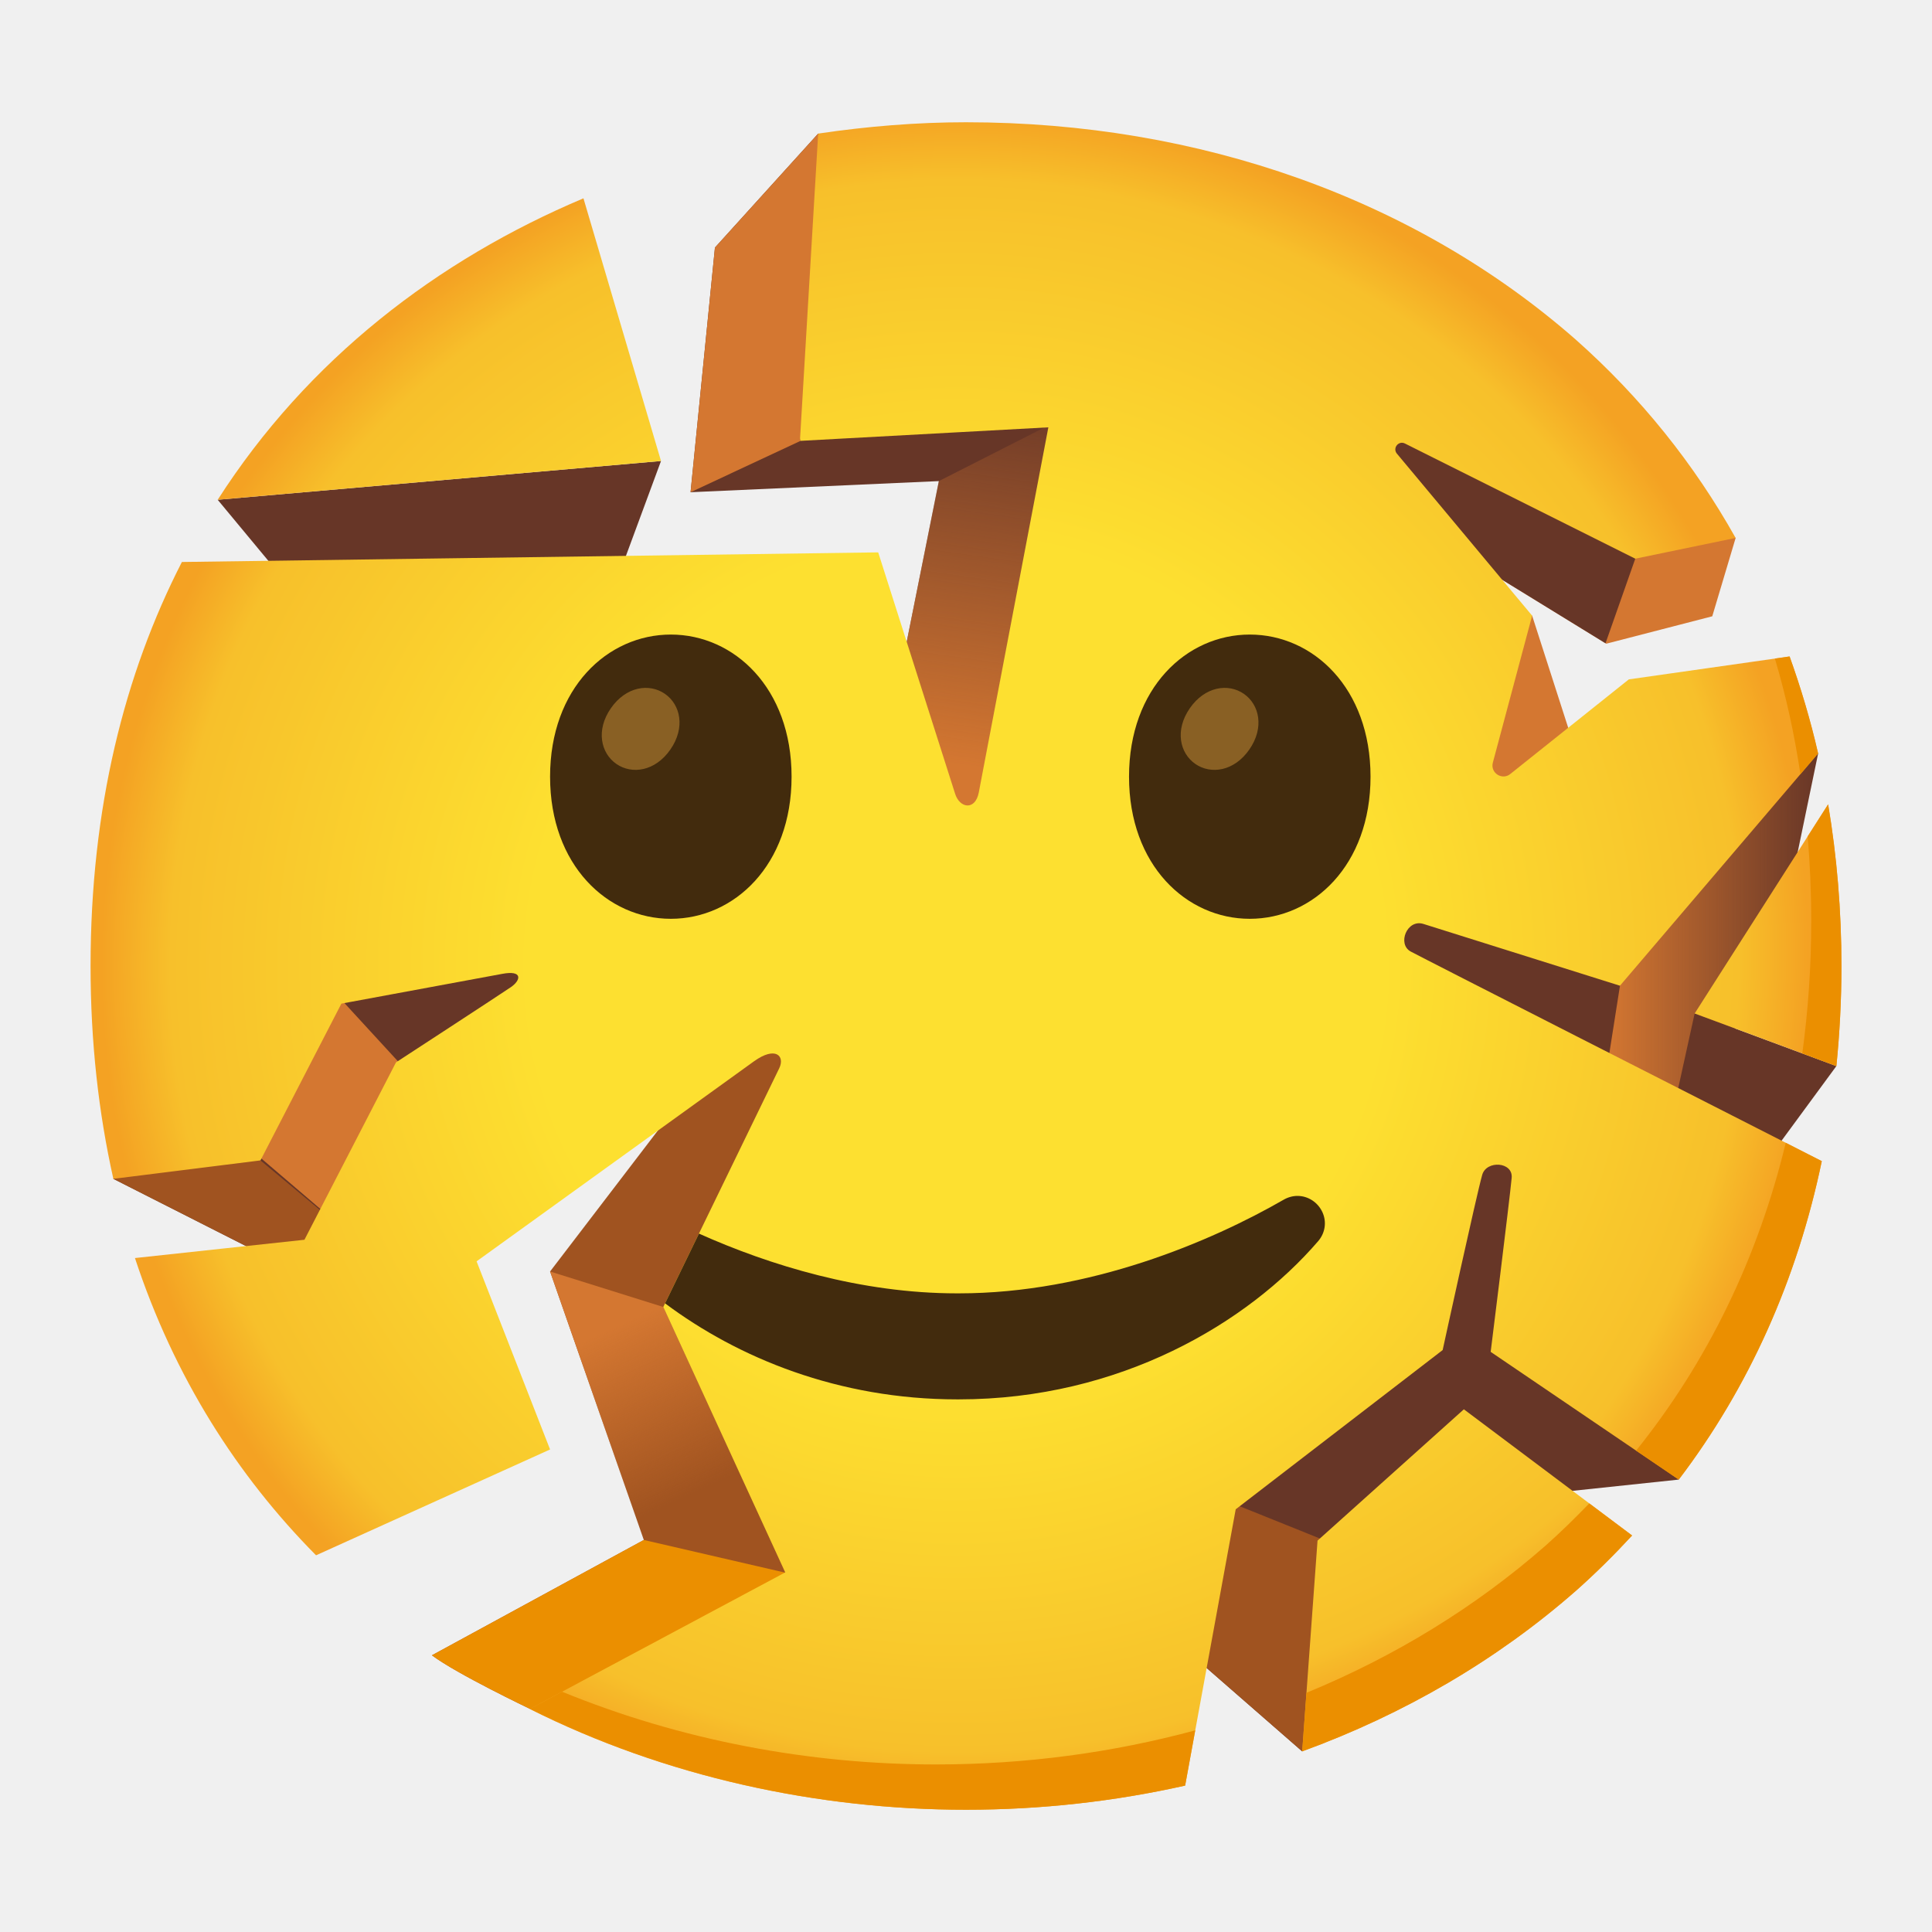
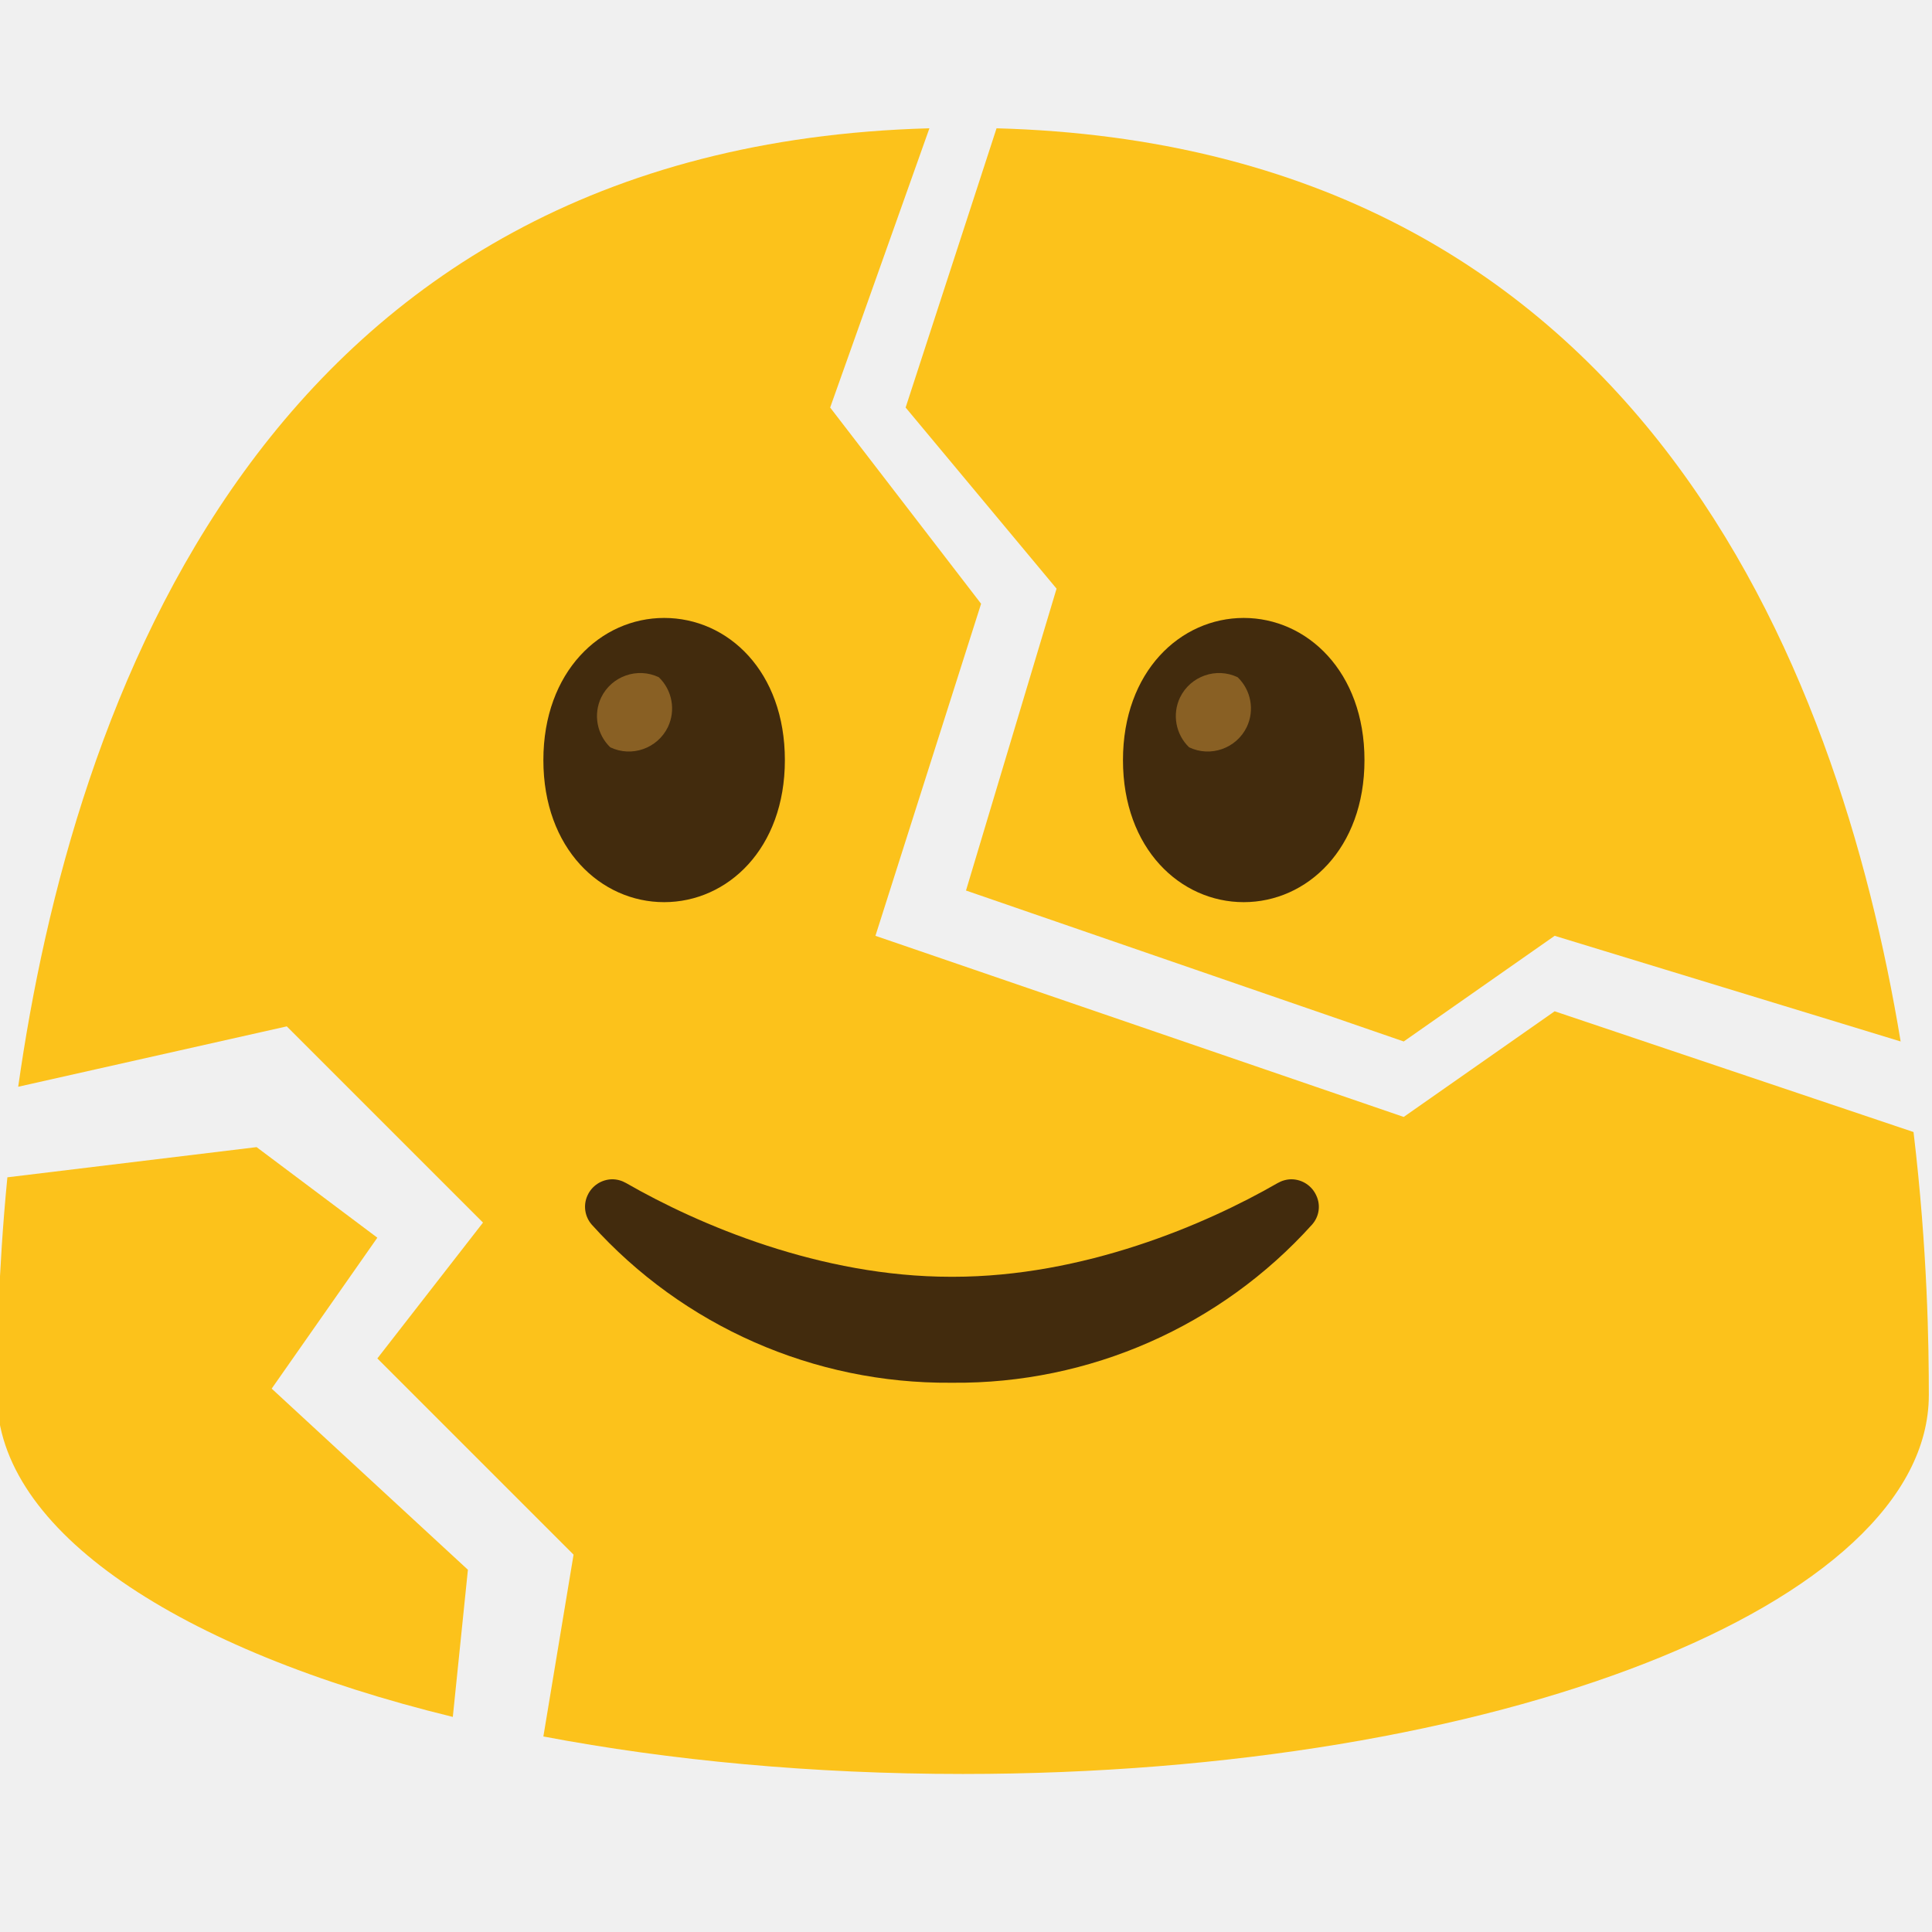
- <svg xmlns="http://www.w3.org/2000/svg" version="1.1" id="_x34_" x="0" y="0" viewBox="0 0 128 128" enable-background="new 0 0 128 128" xml:space="preserve">
-   <g>
-     <g>
-       <g>
-         <polygon fill="#673627" points="120.457,49.913 117.537,64 110.618,74.977 89.822,64       93.182,56.896     " />
-         <linearGradient id="SVGID_1_" gradientUnits="userSpaceOnUse" x1="106.418" y1="61.458" x2="120.457" y2="61.458">
-           <stop offset="0" style="stop-color:#D47731" />
-           <stop offset="1" style="stop-color:#D47731;stop-opacity:0" />
-         </linearGradient>
-         <polygon fill="url(#SVGID_1_)" points="107.327,65.305 106.418,71.094 111.862,73.003 117.537,64       118.521,59.25 120.457,49.913 117.268,50.73 107.712,59.448     " />
-       </g>
-       <g>
-         <polygon fill="#673627" points="121.665,70.63 117.537,76.248 110.89,73.439 112.275,67.144           " />
-         <radialGradient id="SVGID_00000031915093400707974910000001383178166929706934_" cx="62.796" cy="63.144" r="56.997" gradientUnits="userSpaceOnUse">
-           <stop offset="0.5" style="stop-color:#FDE030" />
-           <stop offset="0.919" style="stop-color:#F7C02B" />
-           <stop offset="1" style="stop-color:#F4A223" />
-         </radialGradient>
-         <path fill="url(#SVGID_00000031915093400707974910000001383178166929706934_)" d="M121.665,70.63      C121.882,68.468,122,66.259,122,64c0-3.696-0.309-7.264-0.885-10.703      l-8.839,13.847L121.665,70.63z" />
-         <path fill="#EB8F00" d="M120,61c0,3.018-0.206,5.948-0.592,8.792l2.257,0.838      C121.882,68.468,122,66.259,122,64c0-3.698-0.302-7.273-0.879-10.714      l-1.358,2.128C119.916,57.244,120,59.105,120,61z" />
-       </g>
-       <g>
-         <polygon fill="#673627" points="43.793,30.543 40.964,38.198 19.623,39.378 14.422,33.111           " />
-         <radialGradient id="SVGID_00000129907350011824334530000001074767362967807646_" cx="63.407" cy="63.592" r="57.2" gradientTransform="matrix(1 0 0 0.9785812 0 1.362066)" gradientUnits="userSpaceOnUse">
-           <stop offset="0.5" style="stop-color:#FDE030" />
-           <stop offset="0.919" style="stop-color:#F7C02B" />
-           <stop offset="1" style="stop-color:#F4A223" />
-         </radialGradient>
-         <path fill="url(#SVGID_00000129907350011824334530000001074767362967807646_)" d="M38.655,13.14      c-9.669,4.076-18.28,10.679-24.232,19.971l29.37-2.569L38.655,13.14z" />
-       </g>
-       <polygon fill="#673627" points="86.273,116.032 76.858,107.818 76.858,97.676 93.908,85.972      98.267,72.736 103.716,85.55 111.221,98.027 101.718,99.033    " />
-       <path fill="#A05320" d="M76.858,97.676v10.141l9.415,8.215l9.69-10.665     C88.052,102.162,76.858,97.676,76.858,97.676z" />
-       <g>
-         <polygon fill="#D47731" points="114.992,35.637 113.442,40.831 106.418,42.647 96.814,36.745       96.36,38.833 101.508,40.787 104.443,49.912 97.632,53.817 89.822,29.116       92.546,26.119     " />
-         <polygon fill="#673627" points="108.342,37.013 108.937,33.069 90.365,28.518 96.814,36.745       106.37,42.618     " />
-       </g>
-       <g>
-         <polygon fill="#673627" points="18.715,64 7.51,78.101 19.623,84.24 37.695,65.441       35.607,61.233     " />
-         <polygon fill="#A05320" points="17.256,76.88 8.544,76.8 7.51,78.101 19.623,84.24       22.499,81.248     " />
-         <polygon fill="#D47731" points="12.018,72.227 18.806,62.088 30.65,74.977 24.21,82.647           " />
-       </g>
-       <g>
-         <path fill="#A05320" d="M54.518,64.692l-8.766,7.375l-9.308,12.172l6.211,17.788      l-14.039,7.641c1.651,1.239,6.495,3.549,6.495,3.549l22.038-8.516      L54.518,64.692z" />
-         <path fill="#EB8F00" d="M54.223,104.701l-11.568-2.674l-14.039,7.641      c1.651,1.239,6.495,3.549,6.495,3.549l16.474-6.366      C53.169,105.566,54.223,104.701,54.223,104.701z" />
-         <linearGradient id="SVGID_00000128487376550078020590000008434273012044351653_" gradientUnits="userSpaceOnUse" x1="40.387" y1="88.069" x2="45.473" y2="99.149">
-           <stop offset="0" style="stop-color:#D47731" />
-           <stop offset="1" style="stop-color:#D47731;stop-opacity:0" />
-         </linearGradient>
-         <polygon fill="url(#SVGID_00000128487376550078020590000008434273012044351653_)" points="42.571,102.073       52.023,104.176 43.945,86.591 36.444,84.24 42.655,102.027     " />
-       </g>
-       <g>
-         <polygon fill="#673627" points="62.201,31.874 57.712,54.331 69.207,55.634 76.858,15.068       54.206,8.851 47.367,16.402 45.752,32.611     " />
-         <linearGradient id="SVGID_00000141433730843395298880000016887780802722556594_" gradientUnits="userSpaceOnUse" x1="63.381" y1="50.64" x2="67.058" y2="24.622">
-           <stop offset="0" style="stop-color:#D47731" />
-           <stop offset="1" style="stop-color:#D47731;stop-opacity:0" />
-         </linearGradient>
-         <polygon fill="url(#SVGID_00000141433730843395298880000016887780802722556594_)" points="63.363,54.971       65.59,55.224 71.478,27.164 62.201,31.874 58.971,48.03     " />
-         <path fill="#D47731" d="M58.437,10.013l-4.232-1.161l-6.839,7.551L45.752,32.611      l7.291-3.404C53.043,29.207,56.368,17.64,58.437,10.013z" />
-       </g>
-       <g>
-         <radialGradient id="SVGID_00000157309299505488071480000006515746618359588523_" cx="63.349" cy="64" r="56.629" gradientUnits="userSpaceOnUse">
-           <stop offset="0.5" style="stop-color:#FDE030" />
-           <stop offset="0.919" style="stop-color:#F7C02B" />
-           <stop offset="1" style="stop-color:#F4A223" />
-         </radialGradient>
-         <path fill="url(#SVGID_00000157309299505488071480000006515746618359588523_)" d="M93.459,63.039      c-0.902-0.492-0.244-2.169,0.847-1.826s13.02,4.093,13.02,4.093      l13.123-15.383c-0.504-2.208-1.137-4.351-1.884-6.429l-10.65,1.516      l-7.83,6.25c-0.54,0.473-1.366-0.041-1.18-0.734l2.603-9.737l-8.979-10.758      c-0.27-0.376,0.151-0.86,0.56-0.643l15.253,7.627l6.647-1.376      c-2.75-4.907-6.285-9.32-10.589-13.137C93.8,13.2,79.5,8.1,64,8.1      c-3.253,0-6.533,0.268-9.794,0.751l-1.199,20.197l0.036,0.159l16.413-0.895      l-4.608,24.188c-0.232,1.218-1.271,1.057-1.571,0.083l-5.094-15.987      l-46.132,0.637C8.243,44.657,6,53.548,6,64c0,5.065,0.537,9.756,1.51,14.101      l9.746-1.221l5.361-10.387c0,0,9.808-1.812,10.655-1.972      c1.381-0.261,1.245,0.42,0.575,0.88s-7.612,4.985-7.612,4.985l-6.065,11.751      L8.941,83.349c2.596,7.881,6.779,14.424,11.998,19.694l15.505-7.012      l-4.869-12.464c0,0,16.951-12.223,18.375-13.25s2.074-0.361,1.675,0.461      c-0.398,0.822-7.68,15.813-7.68,15.813l8.078,17.585l-16.926,9.049      C44.062,117.722,54.167,119.9,64,119.9c4.976,0,9.845-0.551,14.518-1.6      l3.351-18.305l13.711-10.55c0,0,2.257-10.347,2.621-11.611      c0.283-0.982,2.053-0.867,1.951,0.207c-0.153,1.606-1.391,11.523-1.391,11.523      l12.461,8.462c4.645-6.113,7.831-13.215,9.476-21.098      C113.584,73.309,94.195,63.44,93.459,63.039z" />
-         <path fill="#EB8F00" d="M62,116.9c-8.35,0-16.885-1.592-24.761-4.82l-2.128,1.138      C44.075,117.711,54.17,119.9,64,119.9c4.976,0,9.845-0.551,14.518-1.6      l0.67-3.66C73.712,116.121,67.932,116.9,62,116.9z" />
-         <path fill="#EB8F00" d="M108.396,96.108l2.826,1.919      c4.645-6.113,7.831-13.214,9.476-21.098c-0.689-0.35-1.497-0.762-2.387-1.215      C116.466,83.35,113.132,90.212,108.396,96.108z" />
-         <path fill="#EB8F00" d="M120.457,49.913c-0.504-2.207-1.146-4.343-1.892-6.421      l-0.974,0.139c0.75,2.528,1.283,4.959,1.691,7.66L120.457,49.913z" />
-       </g>
-       <g>
-         <radialGradient id="SVGID_00000107549650580491677250000018147255945716944295_" cx="66.163" cy="63.387" r="59.388" gradientTransform="matrix(1 0 0 0.915649 0 5.346775)" gradientUnits="userSpaceOnUse">
-           <stop offset="0.5" style="stop-color:#FDE030" />
-           <stop offset="0.919" style="stop-color:#F7C02B" />
-           <stop offset="1" style="stop-color:#F4A223" />
-         </radialGradient>
-         <path fill="url(#SVGID_00000107549650580491677250000018147255945716944295_)" d="M87.29,102.07l-1.016,13.962      c6.742-2.46,12.898-6.045,18.127-10.632c1.317-1.168,2.555-2.397,3.729-3.67      l-11.145-8.36L87.29,102.07z" />
-         <path fill="#EB8F00" d="M102.4,102.4c-4.633,4.065-9.993,7.346-15.844,9.753      l-0.282,3.879c6.742-2.46,12.898-6.045,18.127-10.632      c1.317-1.168,2.555-2.397,3.729-3.67l-2.835-2.127      C104.366,100.562,103.412,101.503,102.4,102.4z" />
-       </g>
-       <g>
-         <g>
-           <path fill="#422B0D" d="M44.444,42.041c-4.191,0-8,3.543-8,9.416       c0,5.873,3.809,9.416,8,9.416c4.191,0,8-3.543,8-9.416       C52.444,45.584,48.635,42.041,44.444,42.041z" />
-           <path fill="#896024" d="M44.053,45.969c-1.033-0.716-2.577-0.494-3.581,0.954       c-1.004,1.448-0.67,2.972,0.362,3.688c1.033,0.716,2.577,0.494,3.581-0.954       C45.42,48.21,45.086,46.685,44.053,45.969z" />
-         </g>
-         <g>
-           <path fill="#422B0D" d="M82.801,42.041L82.801,42.041c-4.191,0-8,3.543-8,9.416       s3.809,9.416,8,9.416l0,0c4.191,0,8-3.543,8-9.416S86.992,42.041,82.801,42.041z" />
-           <path fill="#896024" d="M82.41,45.969L82.41,45.969       c-1.033-0.716-2.577-0.494-3.581,0.954c-1.004,1.448-0.67,2.972,0.362,3.688       l0,0c1.033,0.716,2.577,0.494,3.581-0.954       C83.777,48.21,83.443,46.685,82.41,45.969z" />
-         </g>
-         <path fill="#422B0D" d="M87.615,80.313c-0.299-0.654-0.945-1.078-1.646-1.081H85.969      c-0.316-0.001-0.634,0.086-0.92,0.25c-4.811,2.772-12.879,6.206-21.513,6.206      h-0.137c-6.366,0-12.42-1.867-17.091-3.959      c-1.062,2.187-1.942,3.998-2.245,4.622c4.829,3.611,11.487,6.361,19.36,6.361      h0.089c10.693,0,19.155-5.066,23.82-10.482      C87.799,81.688,87.907,80.953,87.615,80.313z" />
-       </g>
-     </g>
+ <svg xmlns="http://www.w3.org/2000/svg" width="128" height="128" viewBox="0 0 128 128" fill="none">
+   <g clip-path="url(#clip0_3837_2)">
+     <path d="M126.776 75C127.709 82.814 127.79 89.165 127.79 92.42C127.79 106.3 99.15 117.53 63.8 117.53C53.837 117.53 44.407 116.638 36 115.046L38 103L25 90L32 81L19 68L1.206 72C4.779 46.843 17.369 9.704 61.576 8.5L55 27L65 40L58 62L93 74L103 67L126.776 75Z" fill="#FCC21B" />
+     <path d="M66.024 8.5C108.497 9.657 121.781 43.997 125.923 69L103 62L93 69L64 59L70 39L60 27L66.024 8.5Z" fill="#FCC21B" />
+     <path d="M30 113.75C11.867 109.319 -0.2 101.428 -0.2 92.42C-0.2 89.593 -0.138 84.429 0.489 78L17 76L25 82L18 92L31 104L30 113.75Z" fill="#FCC21B" />
+     <path d="M44 40.94C39.81 40.94 36 44.48 36 50.36C36 56.24 39.81 59.77 44 59.77C48.2 59.77 52 56.23 52 50.36C52 44.49 48.24 40.94 44 40.94Z" fill="#422B0D" />
+     <path d="M43.65 44.87C42.23 44.19 40.52 44.79 39.83 46.21C39.3 47.32 39.54 48.65 40.43 49.51C41.85 50.19 43.56 49.59 44.25 48.17C44.78 47.06 44.54 45.73 43.65 44.87Z" fill="#896024" />
+     <path d="M82.4 40.94C78.21 40.94 74.4 44.48 74.4 50.36C74.4 56.24 78.21 59.77 82.4 59.77C86.59 59.77 90.4 56.23 90.4 50.36C90.4 44.49 86.59 40.94 82.4 40.94Z" fill="#422B0D" />
+     <path d="M82 44.87C80.58 44.19 78.87 44.79 78.18 46.21C77.65 47.32 77.89 48.65 78.78 49.51C80.2 50.19 81.91 49.59 82.6 48.17C83.13 47.06 82.89 45.73 82 44.87Z" fill="#896024" />
+     <path d="M63 91.61C53.93 91.68 45.27 87.87 39.2 81.13C38.74 80.6 38.63 79.85 38.92 79.21C39.21 78.56 39.85 78.14 40.56 78.13C40.88 78.13 41.2 78.22 41.48 78.38C46.3 81.15 54.36 84.59 63 84.59H63.14C71.77 84.59 79.84 81.15 84.65 78.38C84.93 78.22 85.25 78.13 85.57 78.13C86.28 78.14 86.92 78.56 87.21 79.21C87.51 79.85 87.4 80.6 86.93 81.13C80.86 87.87 72.18 91.69 63.11 91.61" fill="#422B0D" />
  </g>
+   <defs>
+     <clipPath id="clip0_3837_2">
+       <rect width="128" height="128" fill="white" />
+     </clipPath>
+   </defs>
</svg>
